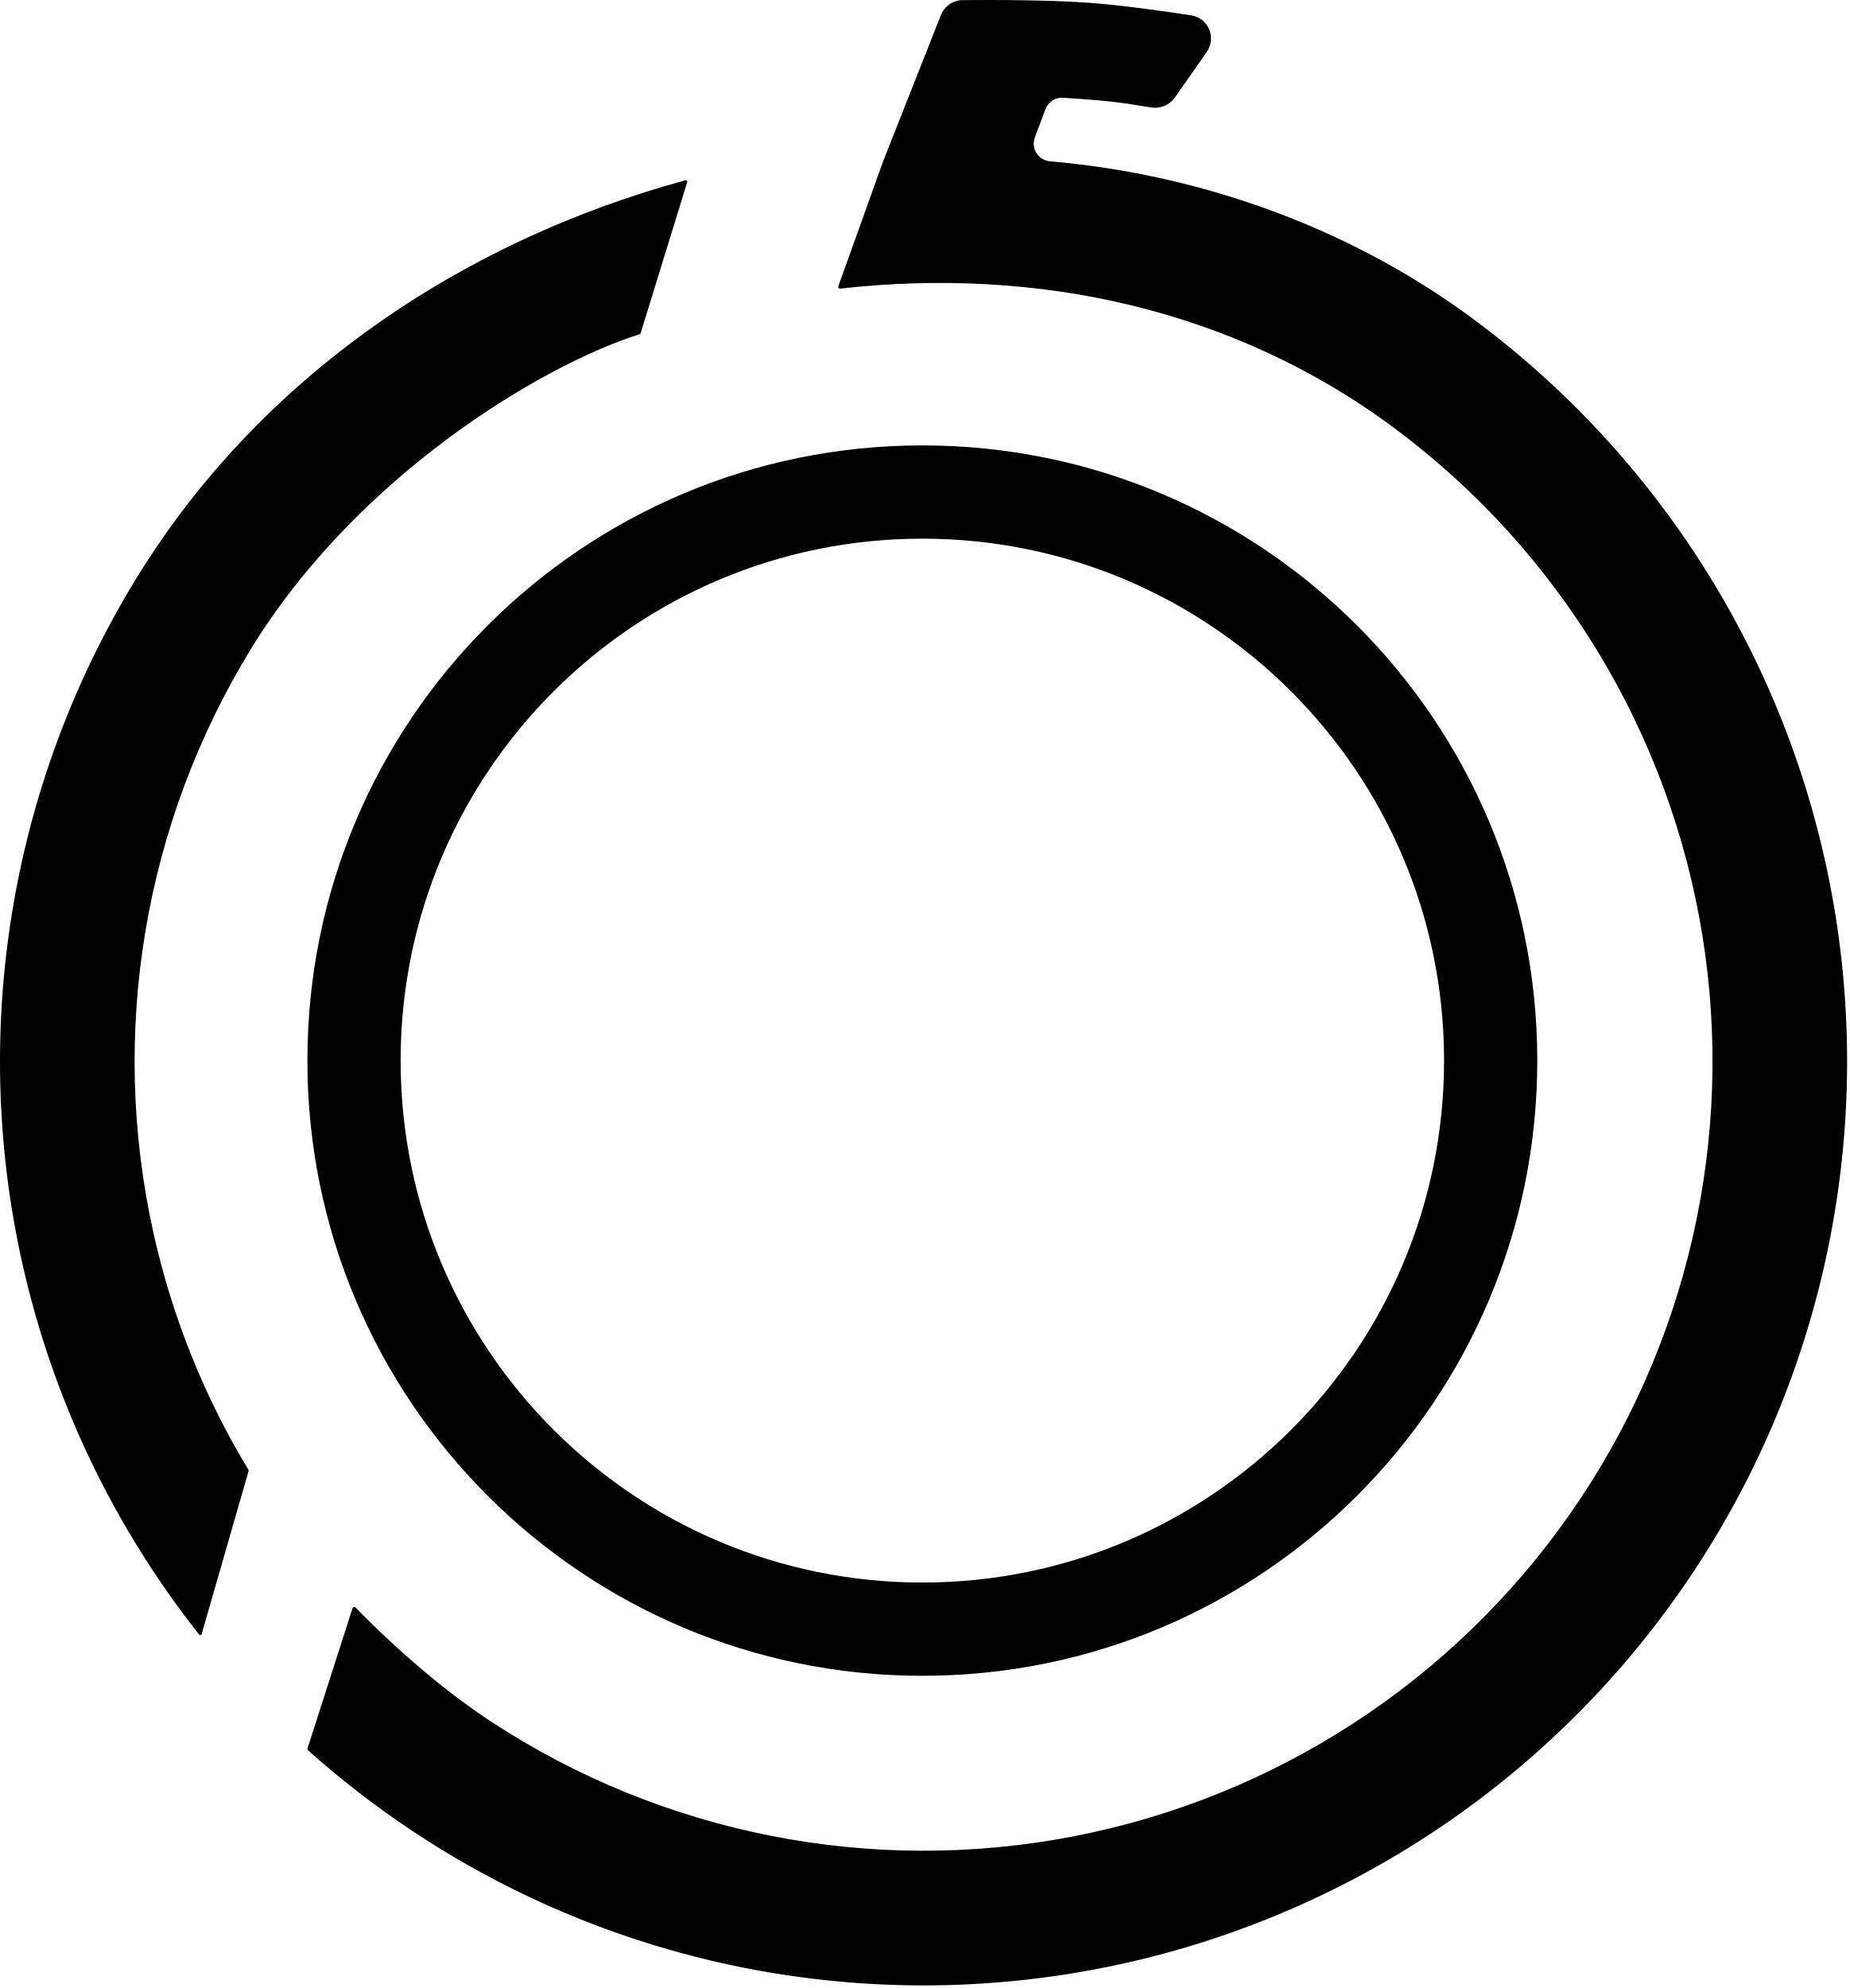
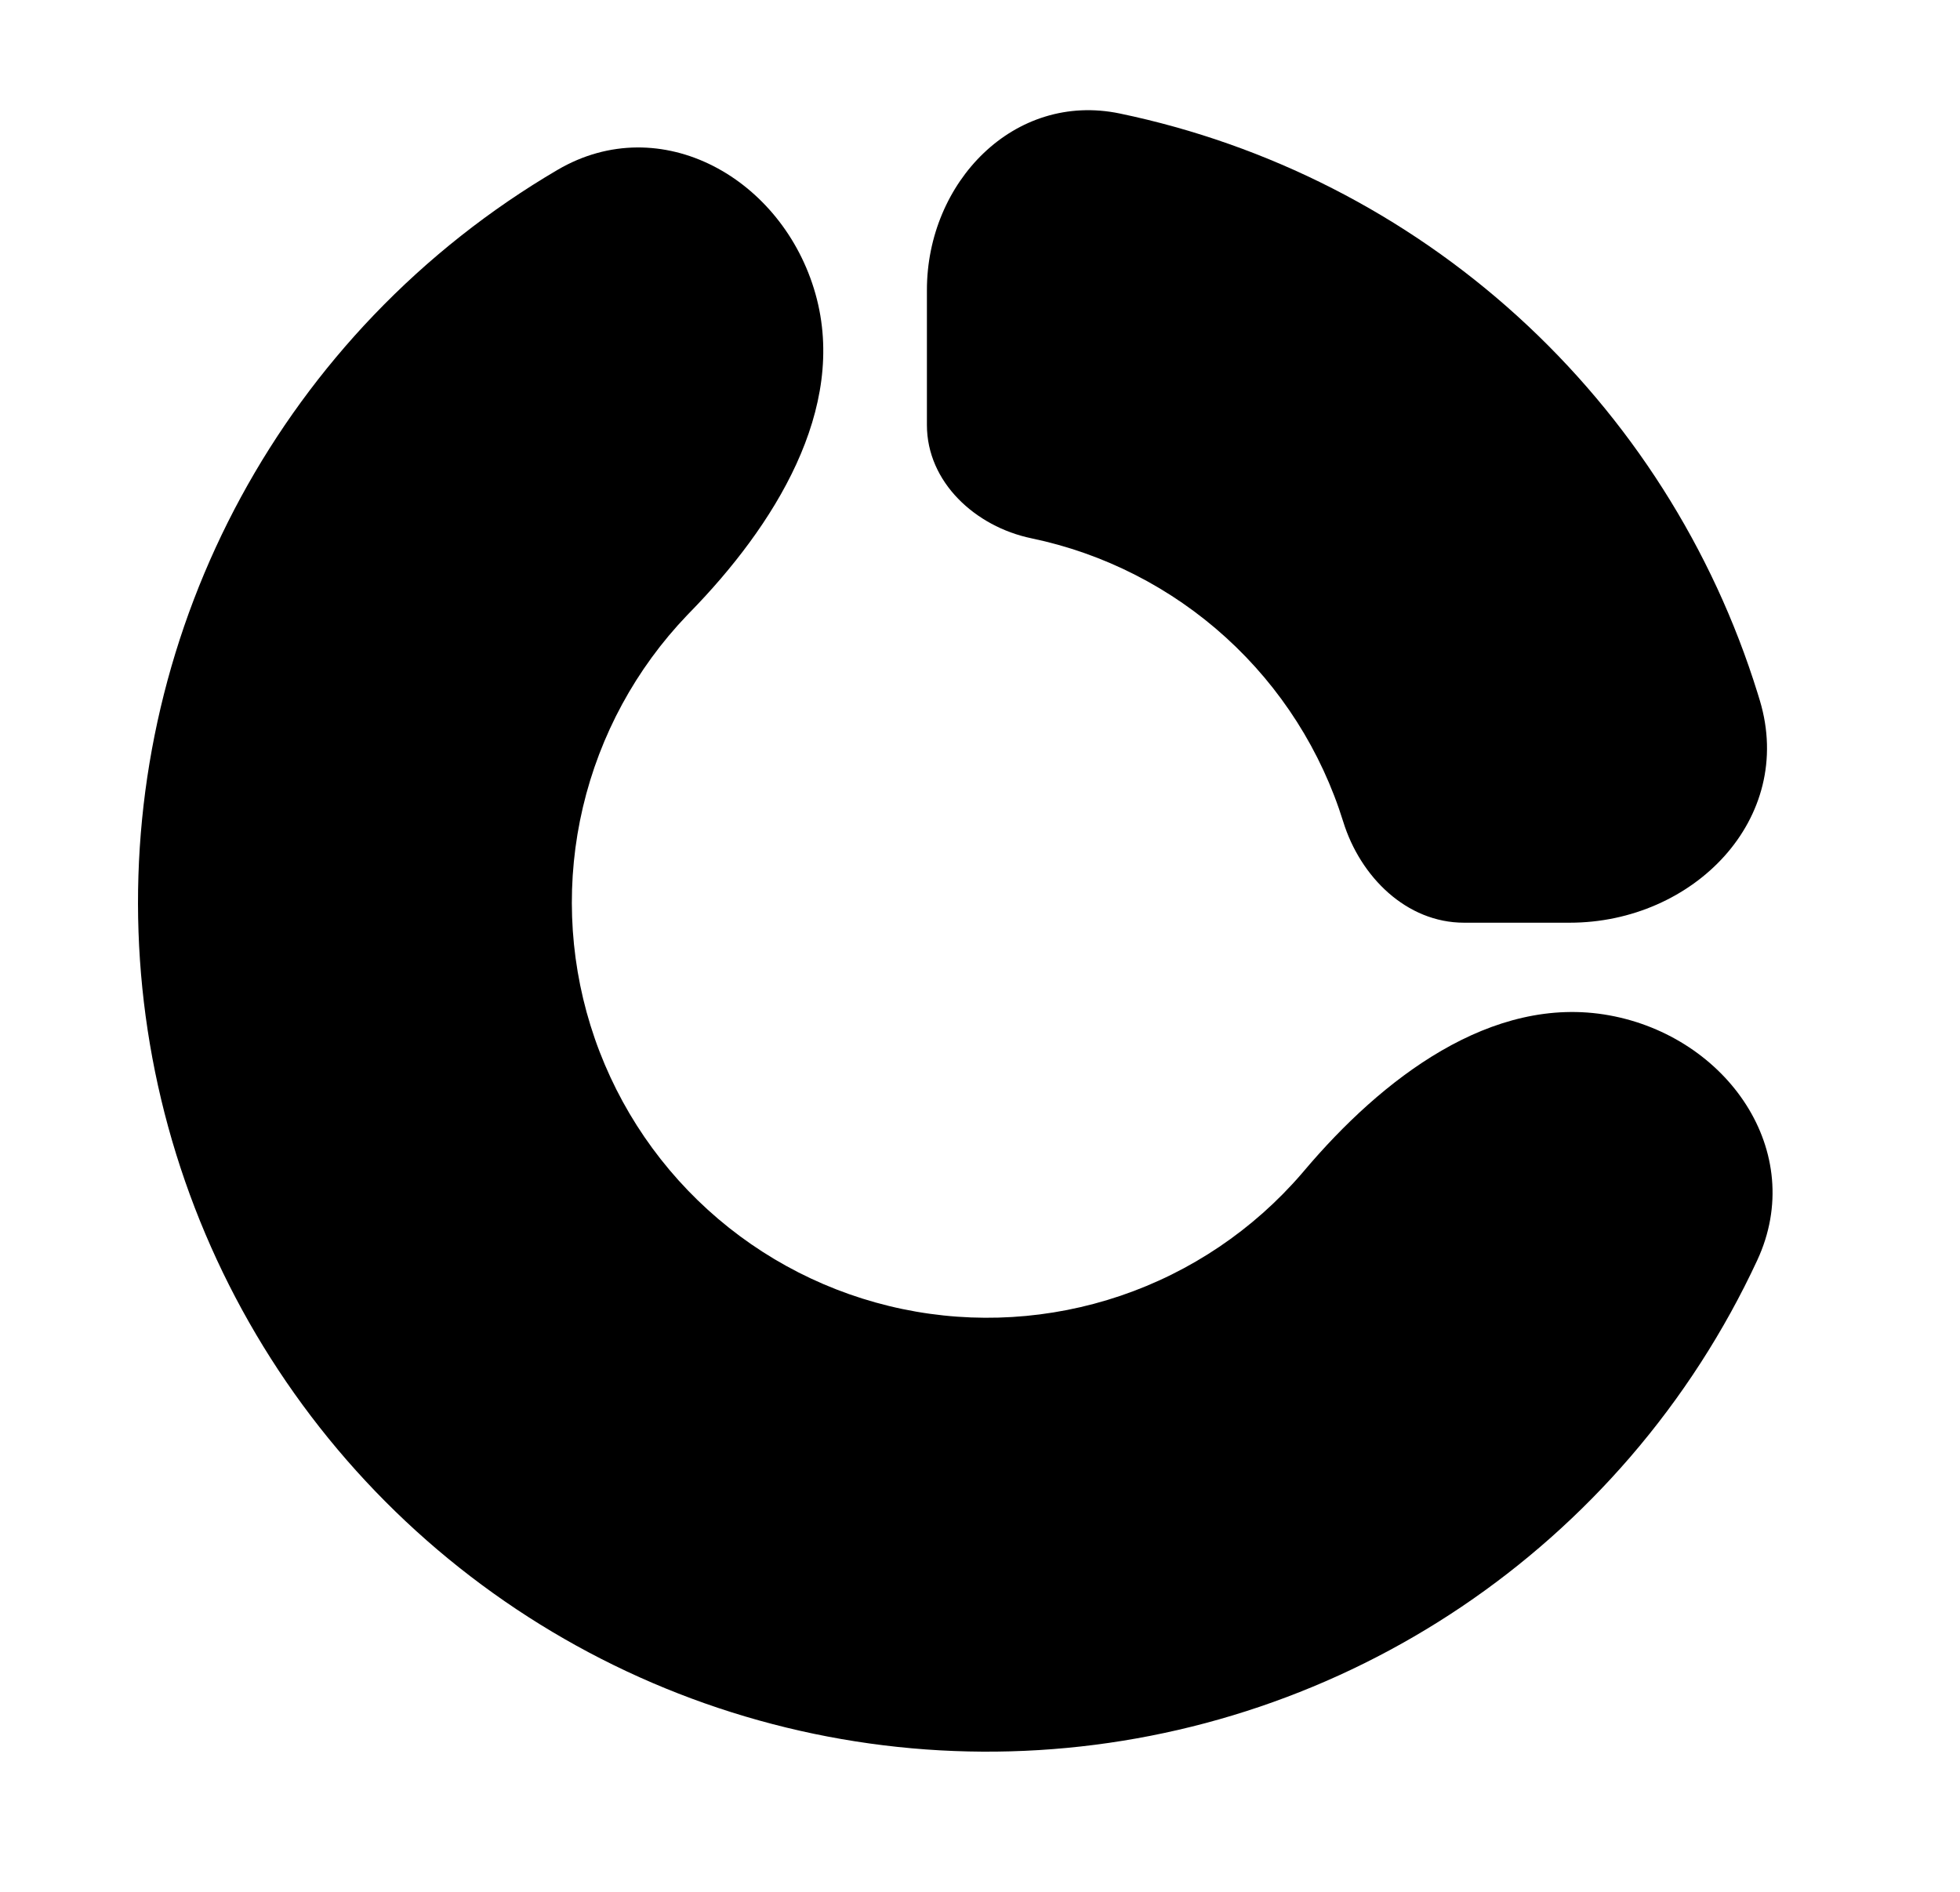
- <svg xmlns="http://www.w3.org/2000/svg" width="576" height="619" viewBox="0 0 576 619" fill="none">
-   <path d="M299.807 0.033C309.361 -0.051 327.137 -0.044 339.805 0.916C349.285 1.635 361.433 3.317 370.982 4.781C376.337 5.602 378.947 11.75 375.788 16.258L365.934 30.317C364.252 32.717 361.31 33.931 358.381 33.439C354.818 32.842 350.356 32.139 346.799 31.723C341.733 31.13 334.603 30.653 331.07 30.436C328.659 30.287 326.453 31.735 325.608 33.977L322.292 42.775C320.99 46.23 323.387 49.918 327.011 50.23C370.729 53.985 418.436 69.192 459.594 99.893C519.542 144.61 559.72 210.923 571.609 284.769C583.498 358.617 566.163 434.193 523.279 495.472C480.397 556.75 415.336 598.915 341.894 613.025C268.452 627.136 192.403 612.08 129.871 571.054L127.623 569.564C116.423 562.067 105.826 553.833 95.888 544.942C95.754 544.822 95.696 544.626 95.757 544.436L109.808 500.703C109.92 500.355 110.406 500.202 110.709 500.513C123.104 513.21 138.072 526.291 152.863 535.995C206.281 571.042 271.248 583.901 333.986 571.848C396.724 559.794 452.303 523.776 488.936 471.428C525.569 419.08 540.377 354.519 530.221 291.437C520.065 228.352 485.742 171.704 434.532 133.504C384.576 96.239 323.264 82.917 261.662 89.867C261.235 89.915 260.957 89.501 261.077 89.166L275.041 50.223L293.025 4.727C294.138 1.911 296.812 0.06 299.807 0.033Z" fill="black" />
-   <path d="M213.464 56.127C213.79 56.038 214.136 56.338 214.016 56.727L199.528 103.708C199.475 103.881 199.355 104.003 199.182 104.058C168.238 113.903 111.103 148.358 78.213 201.963C44.797 256.42 33.903 321.756 47.839 384.114C53.69 410.297 63.726 435.091 77.355 457.64C77.415 457.737 77.439 457.847 77.431 457.951L77.413 458.053L62.814 508.771C62.697 509.179 62.23 509.216 62.022 508.953C35.433 475.323 16.448 435.863 6.928 393.26C-9.386 320.263 3.368 243.781 42.484 180.03C80.63 117.861 143.013 75.351 213.464 56.127Z" fill="black" />
-   <path d="M478.773 330.239C478.773 436.031 393.027 521.792 287.254 521.792C181.482 521.792 95.736 436.031 95.736 330.239C95.736 224.447 181.482 138.686 287.254 138.686C393.027 138.686 478.773 224.447 478.773 330.239ZM124.77 330.239C124.77 419.993 197.517 492.753 287.254 492.753C376.992 492.753 449.738 419.993 449.738 330.239C449.738 240.485 376.992 167.725 287.254 167.725C197.517 167.725 124.77 240.485 124.77 330.239Z" fill="black" />
+ <svg xmlns="http://www.w3.org/2000/svg" width="456" height="440" viewBox="0 0 456 440" fill="none">
+   <path d="M374.391 236.194C401.816 241.172 420.57 267.904 408.824 293.181C401.165 309.663 391.234 325.083 379.257 338.967C356.228 365.664 326.473 385.711 293.082 397.029C259.691 408.347 223.879 410.522 189.364 403.33C154.848 396.138 122.886 379.84 96.794 356.127C70.702 332.414 51.432 302.151 40.982 268.478C30.533 234.805 29.285 198.949 37.368 164.632C45.451 130.314 62.571 98.784 86.951 73.315C99.631 60.069 114.034 48.713 129.711 39.518C153.753 25.416 182.151 41.537 189.72 68.362C197.29 95.187 180.003 122.48 160.531 142.423C160.308 142.651 160.087 142.881 159.866 143.111C147.942 155.568 139.569 170.988 135.615 187.773C131.662 204.557 132.272 222.094 137.383 238.563C142.494 255.032 151.919 269.833 164.68 281.43C177.441 293.028 193.073 300.999 209.954 304.517C226.835 308.034 244.35 306.97 260.681 301.435C277.012 295.9 291.565 286.095 302.828 273.038C303.036 272.796 303.244 272.553 303.45 272.31C321.446 251.025 346.967 231.216 374.391 236.194Z" fill="black" />
+   <path d="M353.102 73.609C327.01 49.897 295.048 33.599 260.532 26.406C235.947 21.283 215.649 42.36 215.649 67.473L215.649 98.863C215.649 112.166 226.919 122.506 239.942 125.22C256.823 128.737 272.455 136.709 285.216 148.306C297.977 159.903 307.402 174.705 312.513 191.174C316.486 203.976 327.217 214.646 340.622 214.646L365.209 214.646C393.986 214.646 417.713 190.507 409.43 162.948C409.26 162.384 409.088 161.82 408.913 161.258C398.464 127.585 379.193 97.322 353.102 73.609Z" fill="black" />
</svg>
